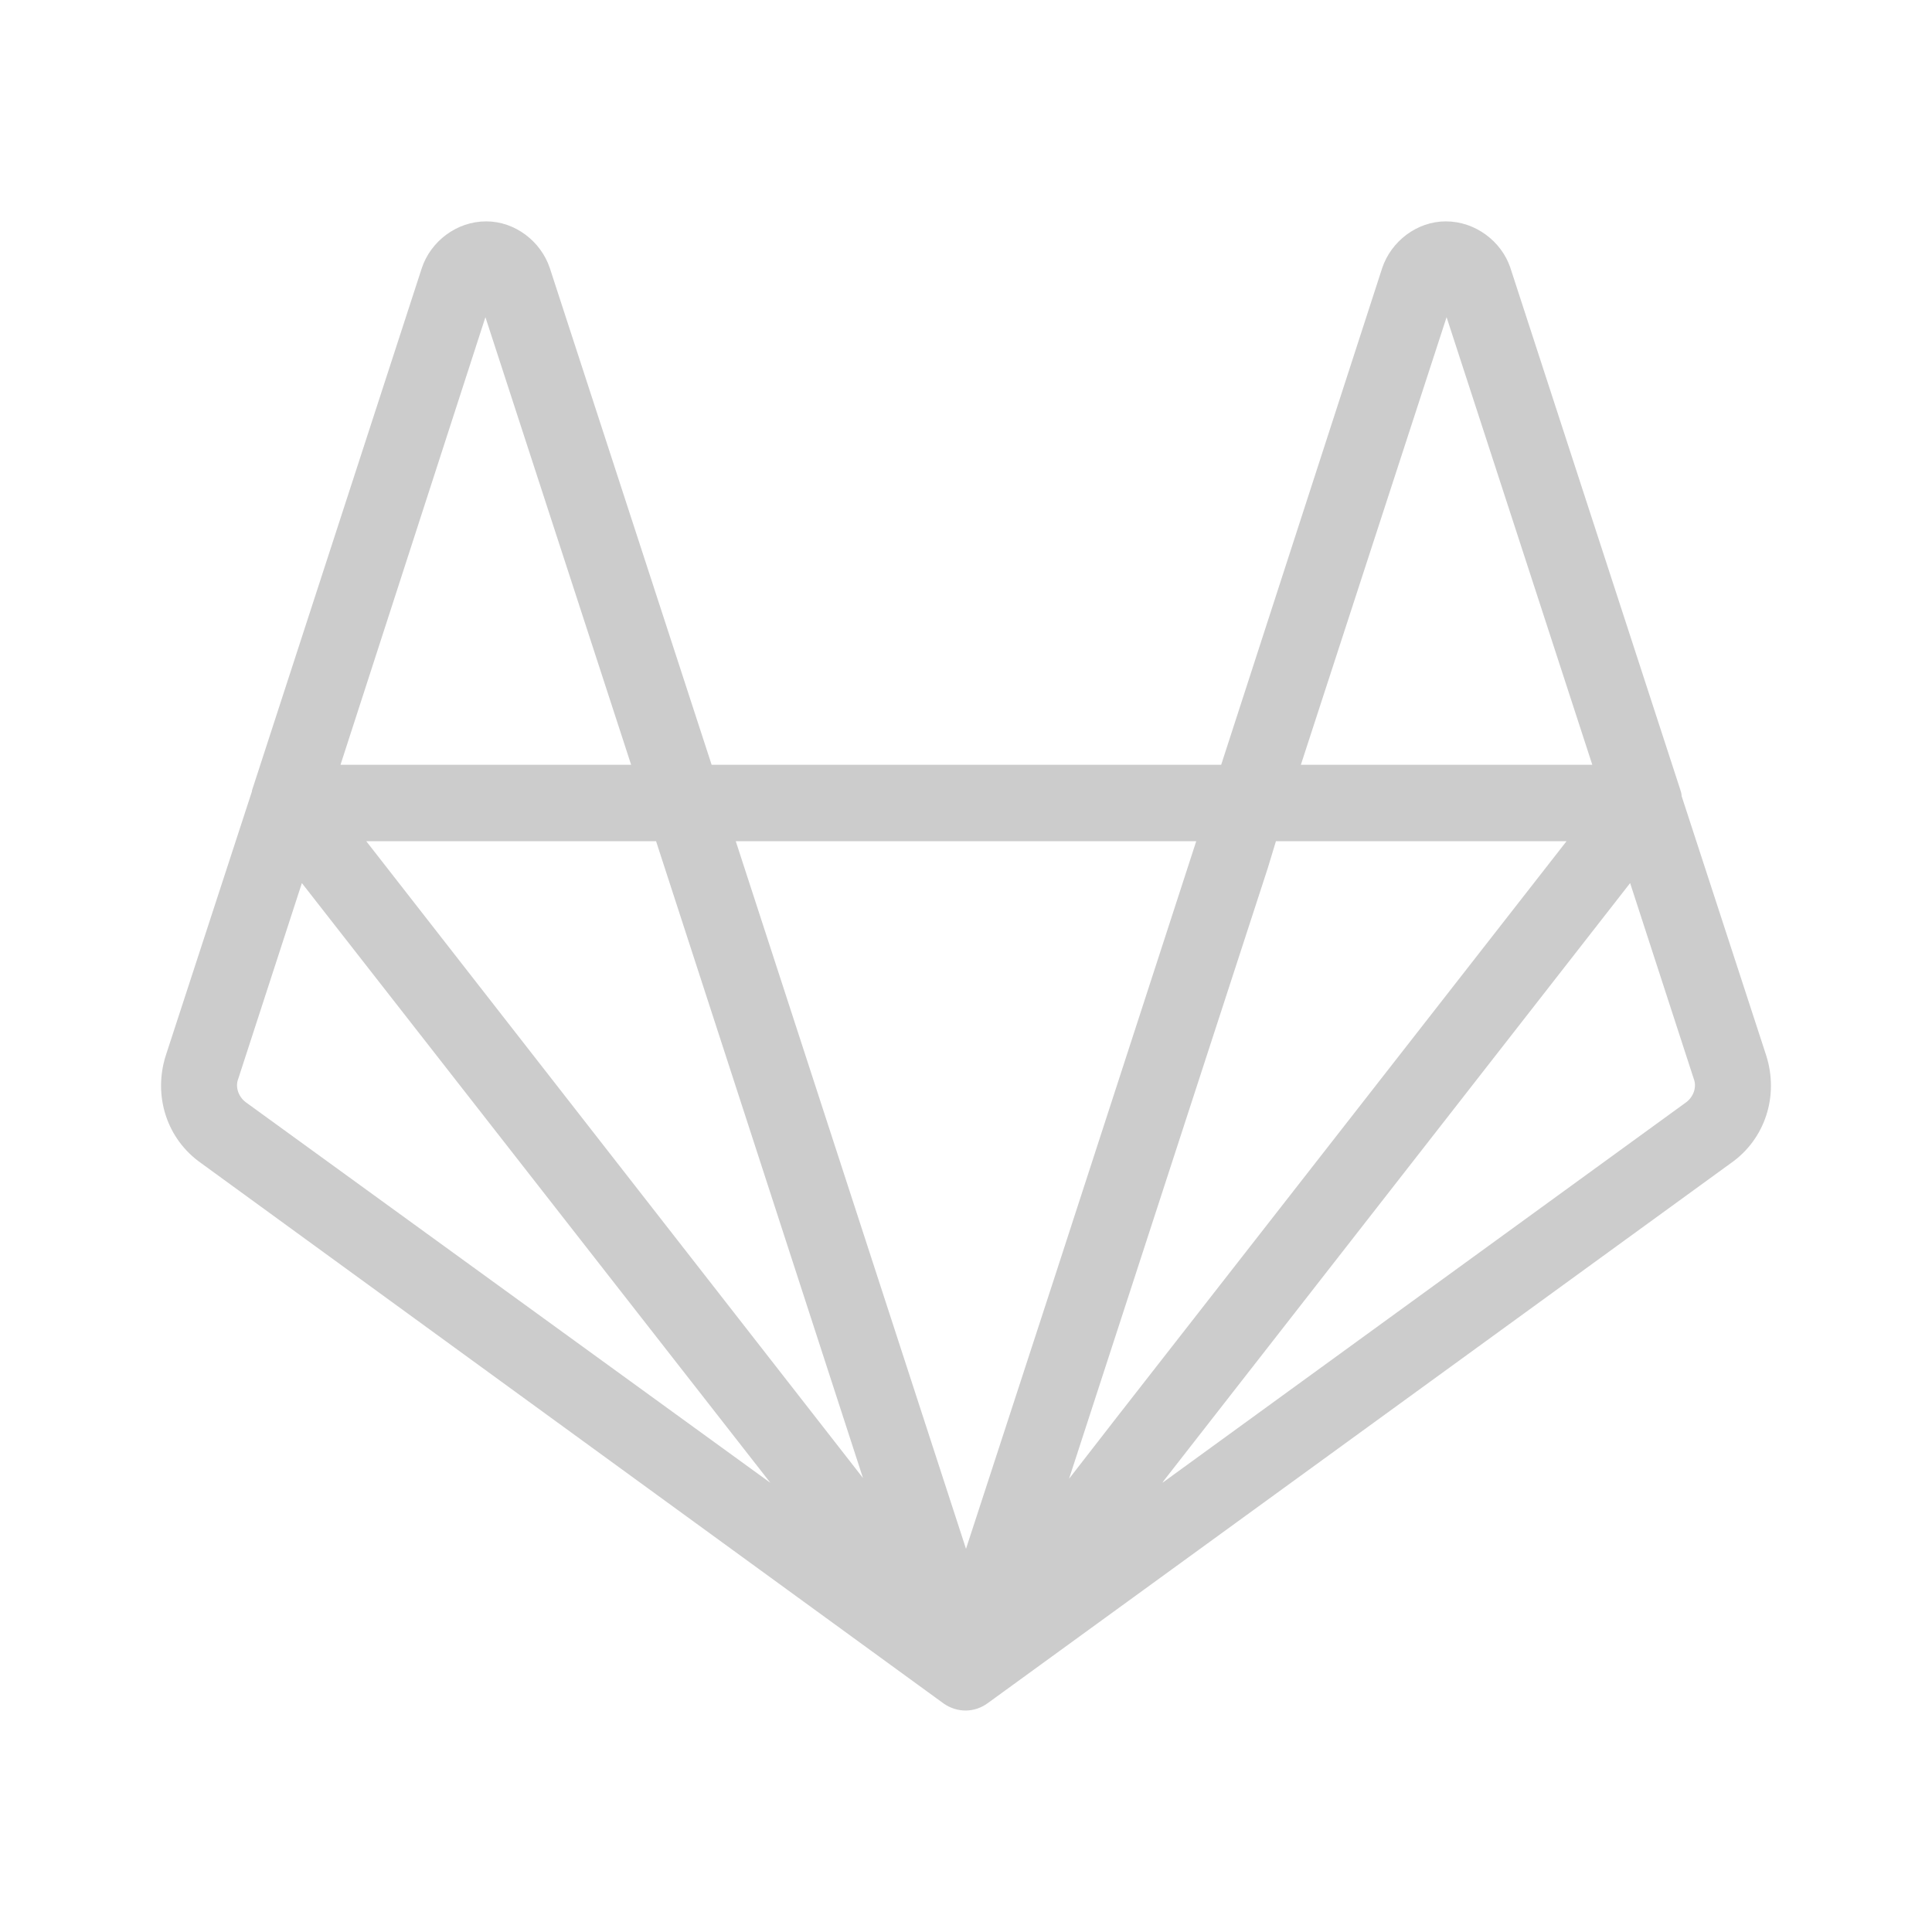
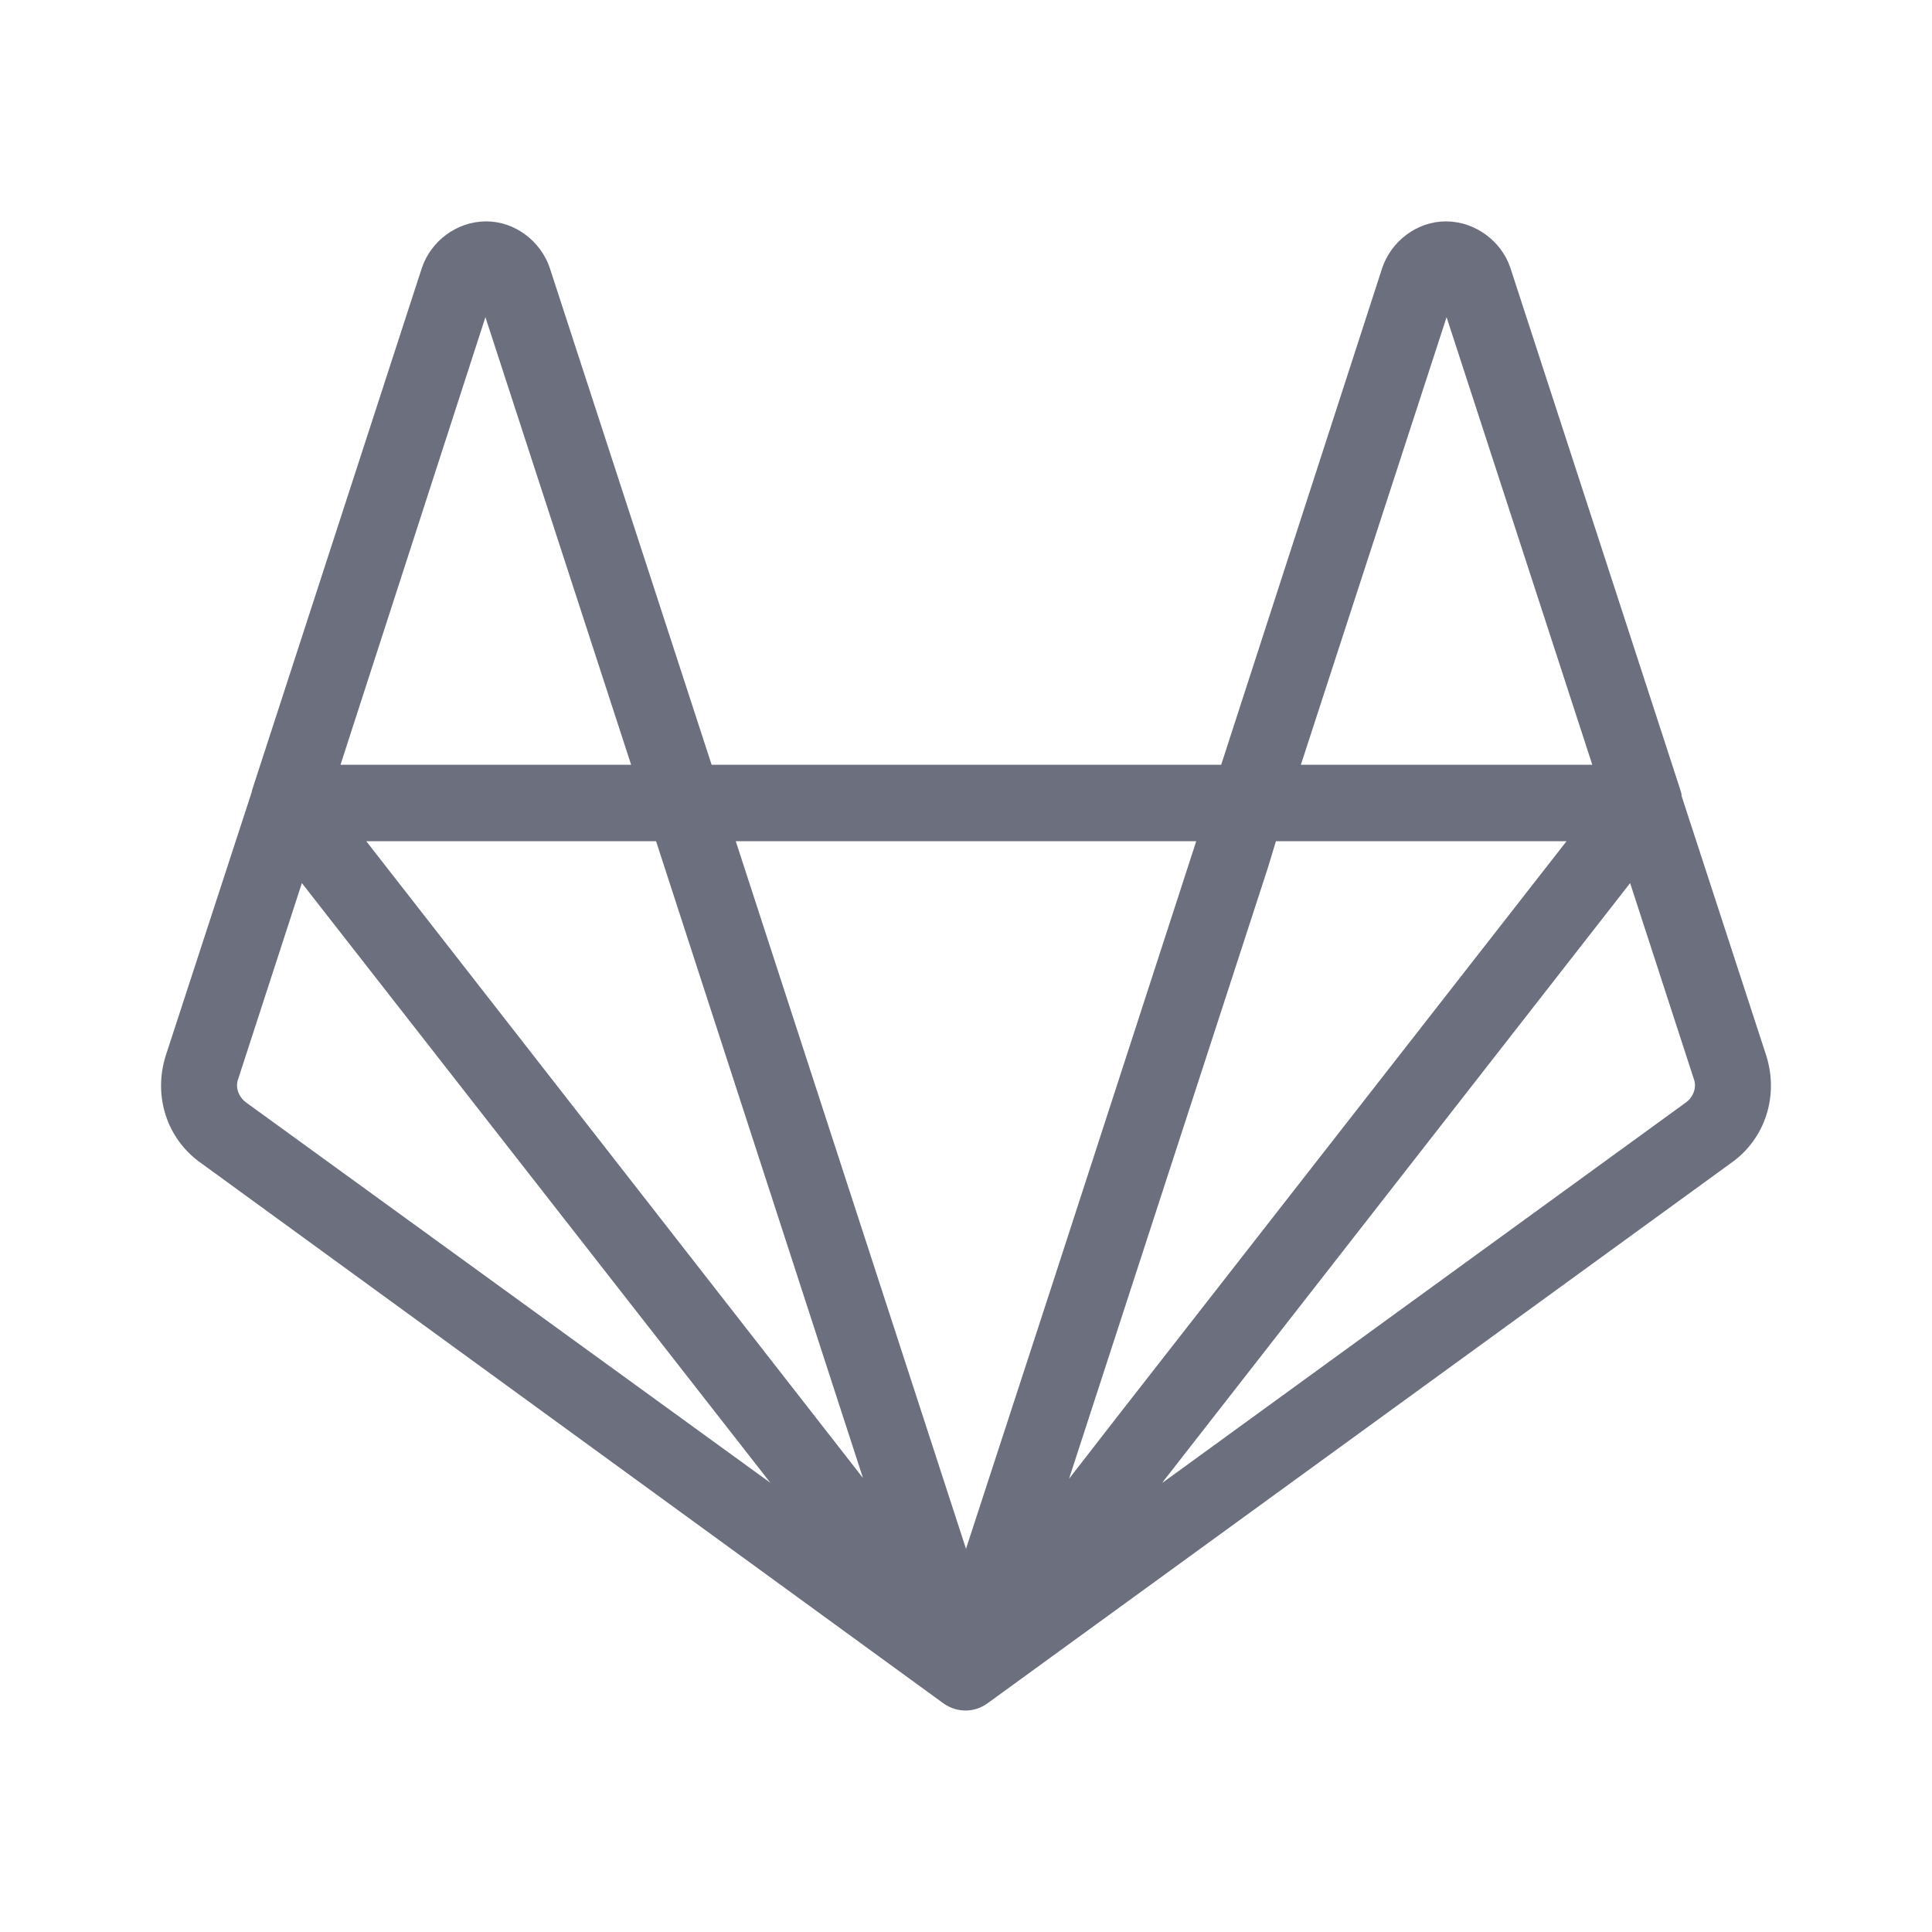
<svg xmlns="http://www.w3.org/2000/svg" viewBox="0 0 24 24">
-   <path d="M21.94 13.11L20.89 9.89C20.89 9.86 20.88 9.83 20.87 9.8L18.76 3.32C18.65 3 18.33 2.75 17.96 2.75C17.6 2.75 17.28 3 17.17 3.33L15.17 9.5H8.84L6.83 3.33C6.72 3 6.4 2.75 6.04 2.75H6.04C5.67 2.75 5.35 3 5.24 3.33L3.13 9.82C3.13 9.82 3.13 9.83 3.13 9.83L2.06 13.11C1.9 13.61 2.07 14.15 2.5 14.45L11.72 21.16C11.89 21.28 12.11 21.28 12.28 21.15L21.5 14.45C21.93 14.15 22.1 13.61 21.94 13.11M8.15 10.45L10.72 18.36L4.55 10.45M13.28 18.37L15.75 10.78L15.85 10.45H19.46L13.87 17.61M17.97 3.94L19.78 9.5H16.16M14.86 10.45L13.07 15.96L12 19.24L9.14 10.45M6.03 3.94L7.84 9.5H4.23M3.05 13.69C2.96 13.62 2.92 13.5 2.96 13.4L3.75 10.97L9.57 18.42M20.95 13.69L14.44 18.42L14.46 18.39L20.25 10.97L21.04 13.4C21.08 13.5 21.04 13.62 20.95 13.69" fill="#CCCCCC" />
+   <path d="M21.94 13.11L20.89 9.89C20.89 9.86 20.88 9.83 20.87 9.8L18.76 3.32C18.65 3 18.33 2.75 17.96 2.75C17.6 2.75 17.28 3 17.17 3.33L15.17 9.5H8.84L6.83 3.33C6.72 3 6.4 2.75 6.04 2.75H6.04C5.67 2.75 5.35 3 5.24 3.33L3.13 9.82C3.13 9.82 3.13 9.83 3.13 9.83L2.06 13.11C1.9 13.61 2.07 14.15 2.5 14.45L11.72 21.16C11.89 21.28 12.11 21.28 12.28 21.15L21.5 14.45C21.93 14.15 22.1 13.61 21.94 13.11M8.15 10.45L10.72 18.36L4.55 10.45M13.28 18.37L15.75 10.78L15.85 10.45H19.46L13.87 17.61M17.97 3.94L19.78 9.5H16.16M14.86 10.45L13.07 15.96L12 19.24L9.14 10.45M6.03 3.94L7.84 9.5H4.23M3.05 13.69C2.96 13.62 2.92 13.5 2.96 13.4L3.75 10.97L9.57 18.42M20.95 13.69L14.44 18.42L14.46 18.39L20.25 10.97L21.04 13.4C21.08 13.5 21.04 13.62 20.95 13.69" fill="#6C707E" />
</svg>
